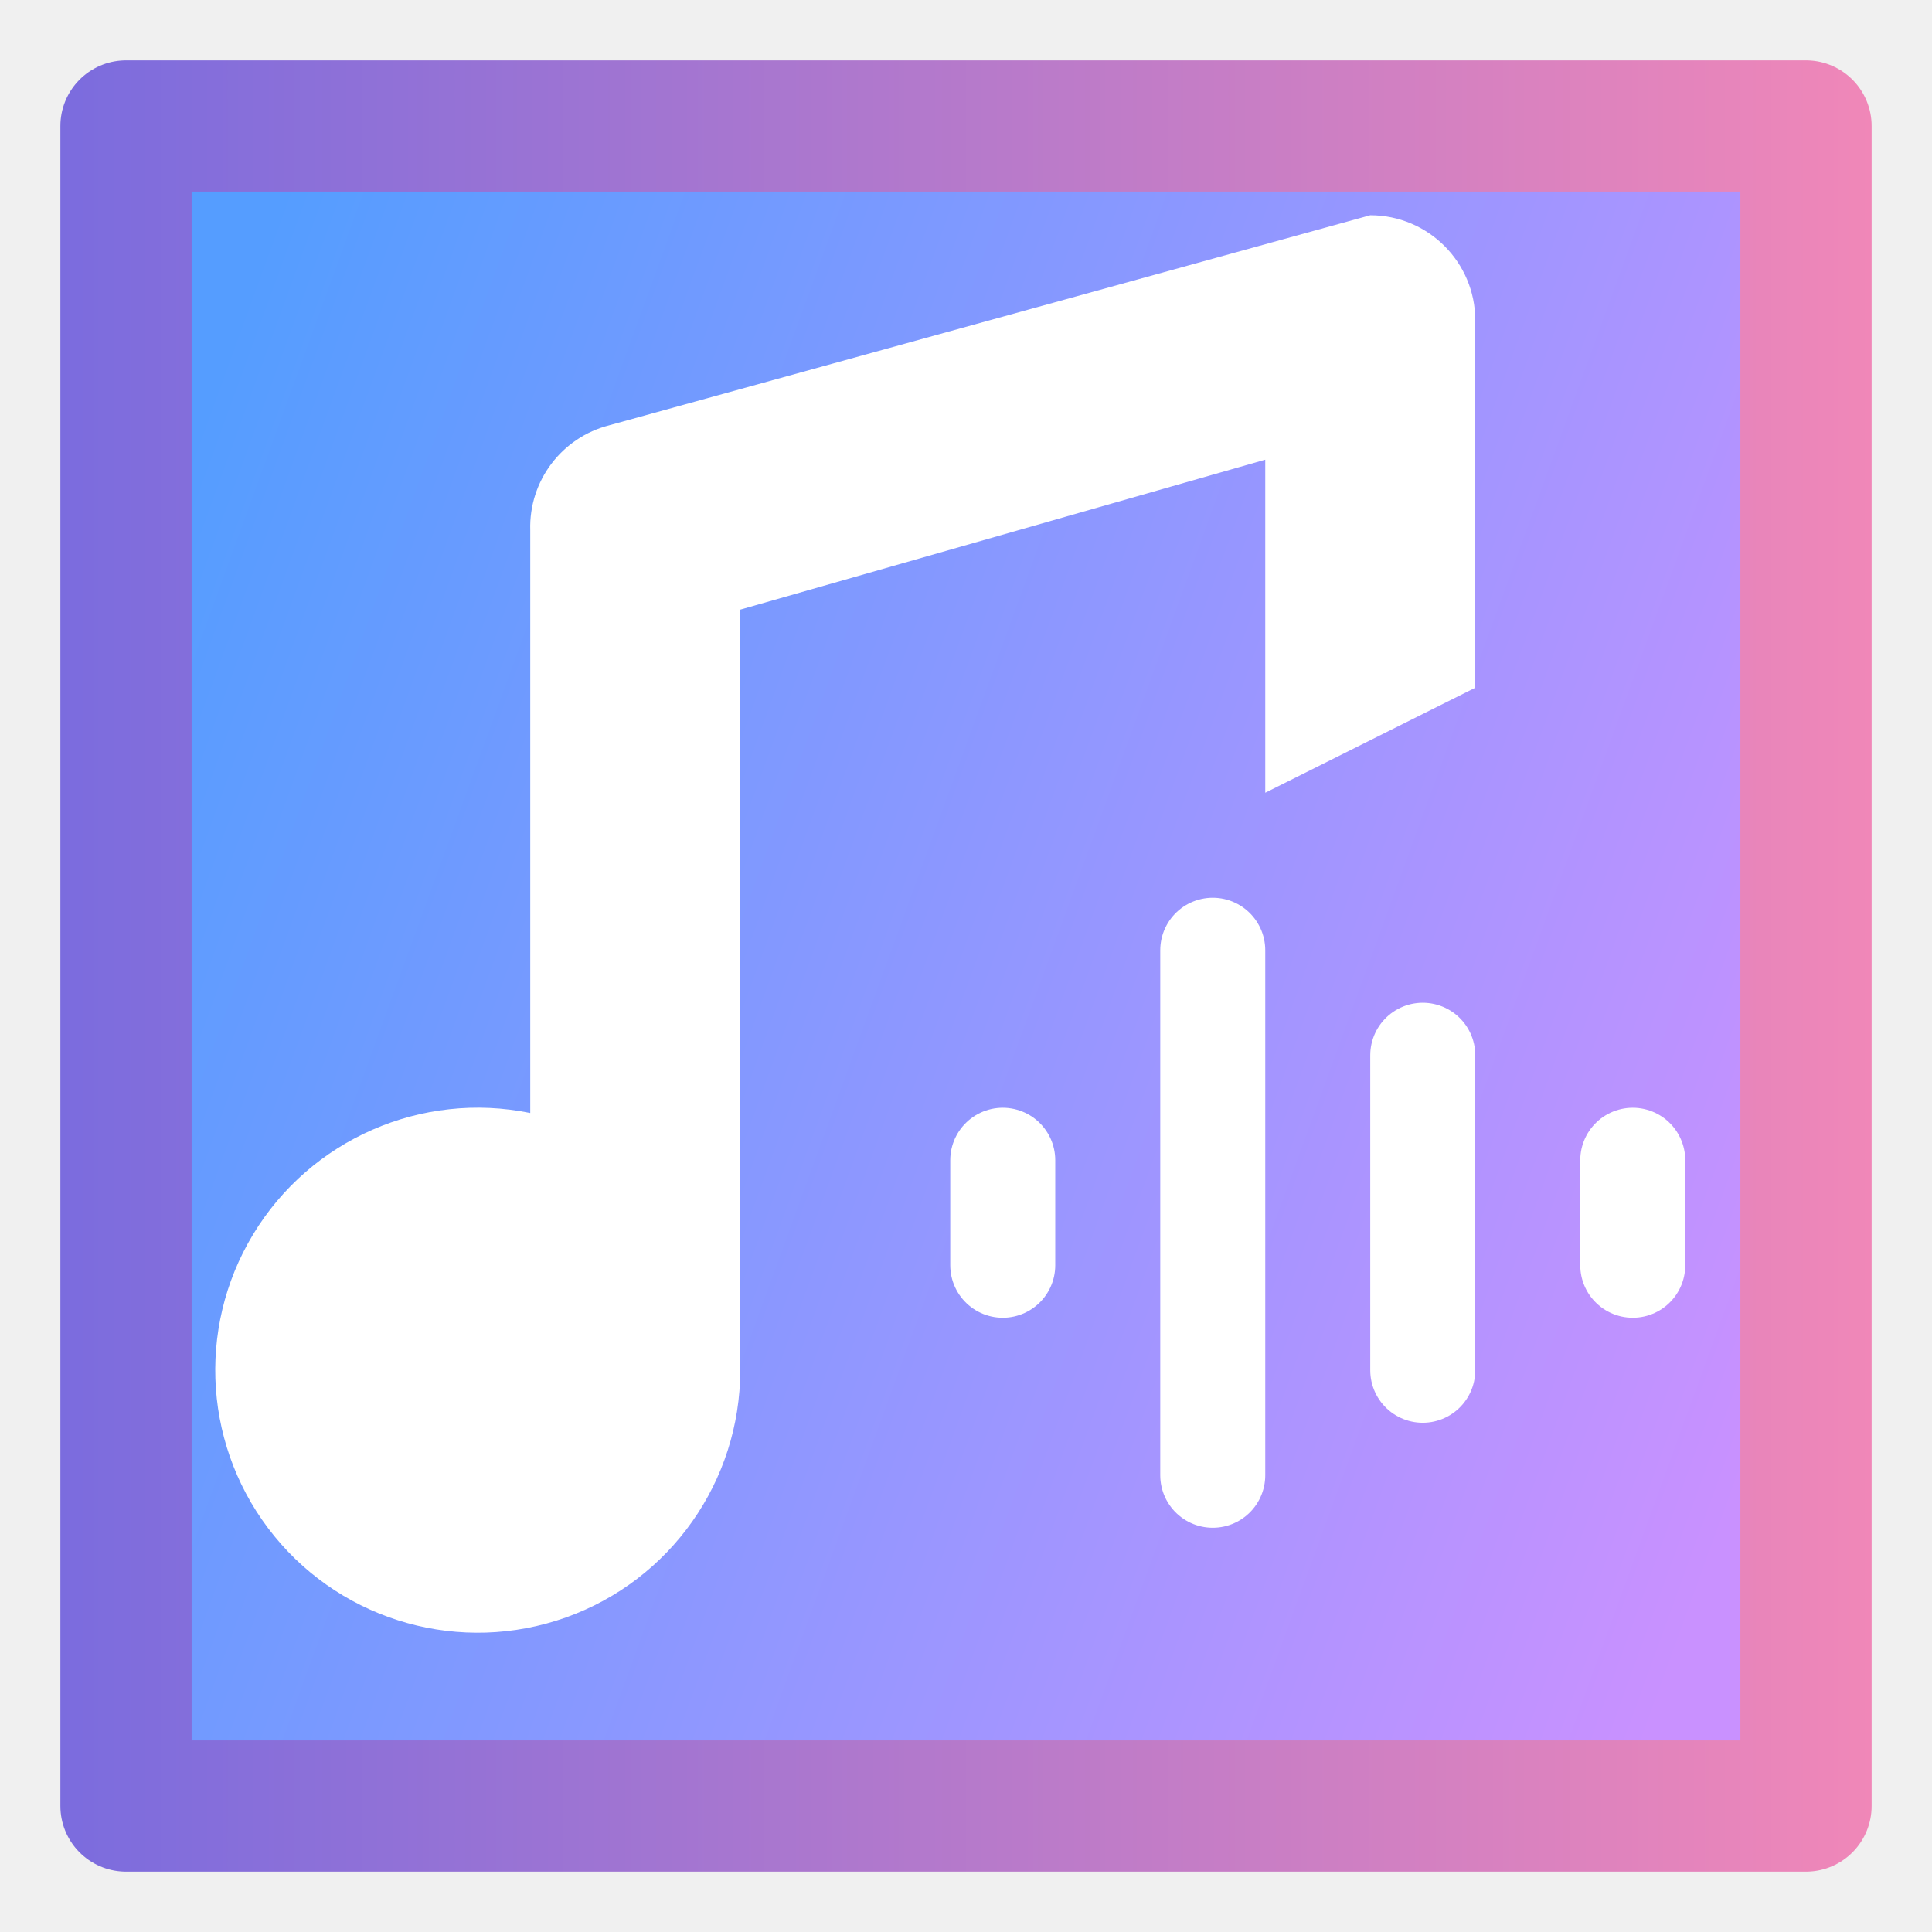
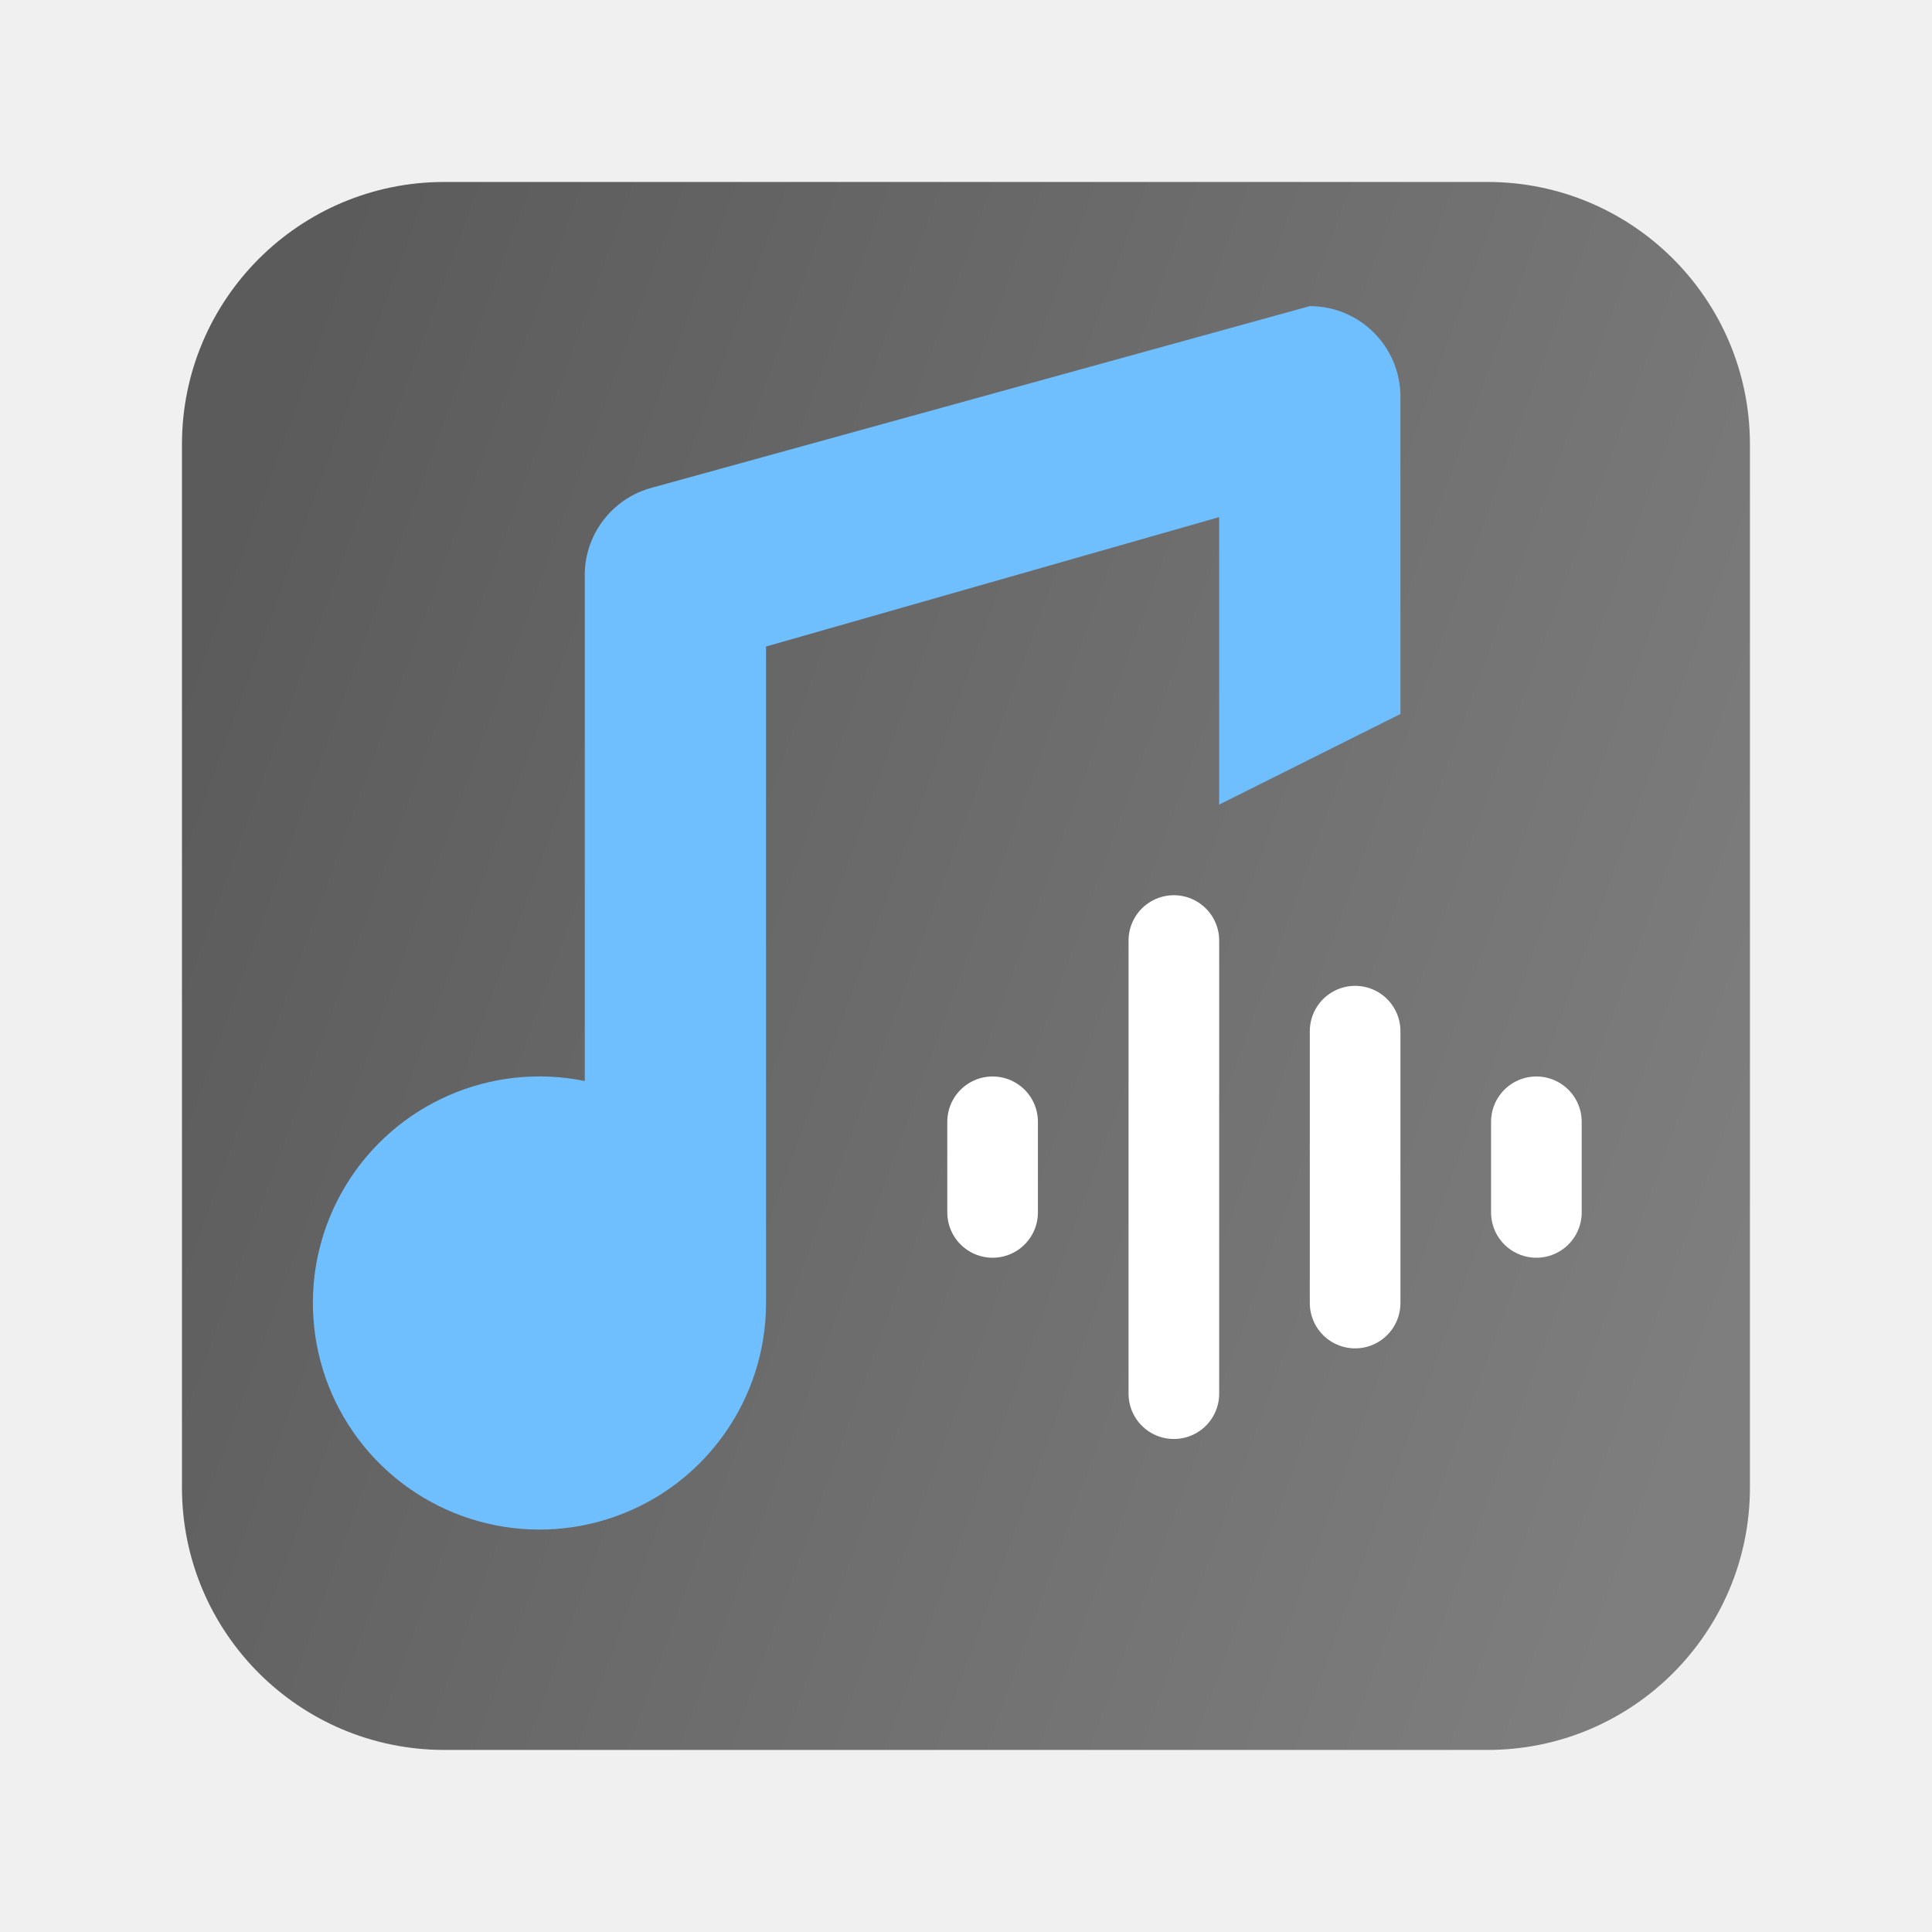
<svg xmlns="http://www.w3.org/2000/svg" xmlns:xlink="http://www.w3.org/1999/xlink" width="80" height="80" version="1.1" id="svg4">
  <defs id="defs4">
    <linearGradient id="linearGradient19">
-       <stop style="stop-color:#559dff;stop-opacity:1;" offset="0" id="stop19" />
-       <stop style="stop-color:#c991ff;stop-opacity:1;" offset="1" id="stop20" />
+       <stop style="stop-color:#5b5b5b;stop-opacity:1;" offset="0" id="stop19" />
+       <stop style="stop-color:#7e7e7e;stop-opacity:1;" offset="0.998" id="stop20" />
    </linearGradient>
-     <linearGradient id="linearGradient17">
-       <stop style="stop-color:#7b6cde;stop-opacity:1;" offset="0" id="stop17" />
-       <stop style="stop-color:#f087b8;stop-opacity:1;" offset="1" id="stop18" />
-     </linearGradient>
-     <linearGradient xlink:href="#linearGradient17" id="linearGradient18" x1="-0.625" y1="8" x2="16.625" y2="8" gradientUnits="userSpaceOnUse" gradientTransform="translate(2.15,2.65)" />
-     <linearGradient xlink:href="#linearGradient19" id="linearGradient20" x1="-0.105" y1="5.05" x2="16.105" y2="10.95" gradientUnits="userSpaceOnUse" spreadMethod="pad" gradientTransform="translate(2.15,2.65)" />
+     <linearGradient xlink:href="#linearGradient19" id="linearGradient20" x1="-0.105" y1="5.05" x2="16.105" y2="10.95" gradientUnits="userSpaceOnUse" spreadMethod="pad" gradientTransform="matrix(0.9333306,0,0,0.9333307,2.683355,3.183355)" />
  </defs>
  <g id="g20" transform="matrix(4.347826,0,0,4.347826,-4.130435,-6.304348)">
-     <rect style="fill:url(#linearGradient20);stroke:url(#linearGradient18);stroke-width:1.25;stroke-linecap:round;stroke-linejoin:round;stroke-dasharray:none;stroke-opacity:1;paint-order:markers fill stroke" id="rect9" width="16" height="16" x="2.15" y="2.65" />
-     <path fill="none" d="m 15,4.5 a 1,1 0 0 0 -1,-1 l -7.246,2 A 1,1 0 0 0 6,6.5 v 5.55 A 2.5,2.5 0 1 0 8,14.5 V 7.256 L 13,5.828 V 9 l 2,-1 z" id="path3" style="fill:#ffffff;fill-opacity:1;stroke:none;stroke-opacity:1" />
-     <path fill="none" stroke="none" stroke-linecap="round" d="M 12.5,10.5 V 13.033 15.5 m 2,-4 v 3 m -4,-2 v 1 m 6,-1 v 1" id="path4" style="fill:none;fill-opacity:1;stroke:#ffffff;stroke-opacity:1" />
+     <rect style="fill:url(#linearGradient20);stroke:none;stroke-width:1.167;stroke-linecap:round;stroke-linejoin:round;stroke-dasharray:none;stroke-opacity:1;paint-order:markers fill stroke" id="rect9" width="14.933" height="14.933" x="2.683" y="3.183" ry="2.499" />
+     <g id="g1" transform="matrix(0.8631315,0,0,0.8631315,1.340534,1.344546)" style="fill:#6fbfff;fill-opacity:1;stroke:none;stroke-opacity:1">
+       <path fill="none" d="m 15,4.5 a 1,1 0 0 0 -1,-1 l -7.246,2 A 1,1 0 0 0 6,6.5 v 5.55 A 2.5,2.5 0 1 0 8,14.5 V 7.256 L 13,5.828 V 9 l 2,-1 z" id="path3" style="fill:#6fbfff;fill-opacity:1;stroke:none;stroke-opacity:1" />
+       <path fill="none" stroke="none" stroke-linecap="round" d="M 12.5,10.5 V 13.033 15.5 m 2,-4 v 3 m -4,-2 v 1 m 6,-1 v 1" id="path4" style="fill:#6fbfff;fill-opacity:1;stroke:#ffffff;stroke-opacity:1" />
+     </g>
  </g>
</svg>
